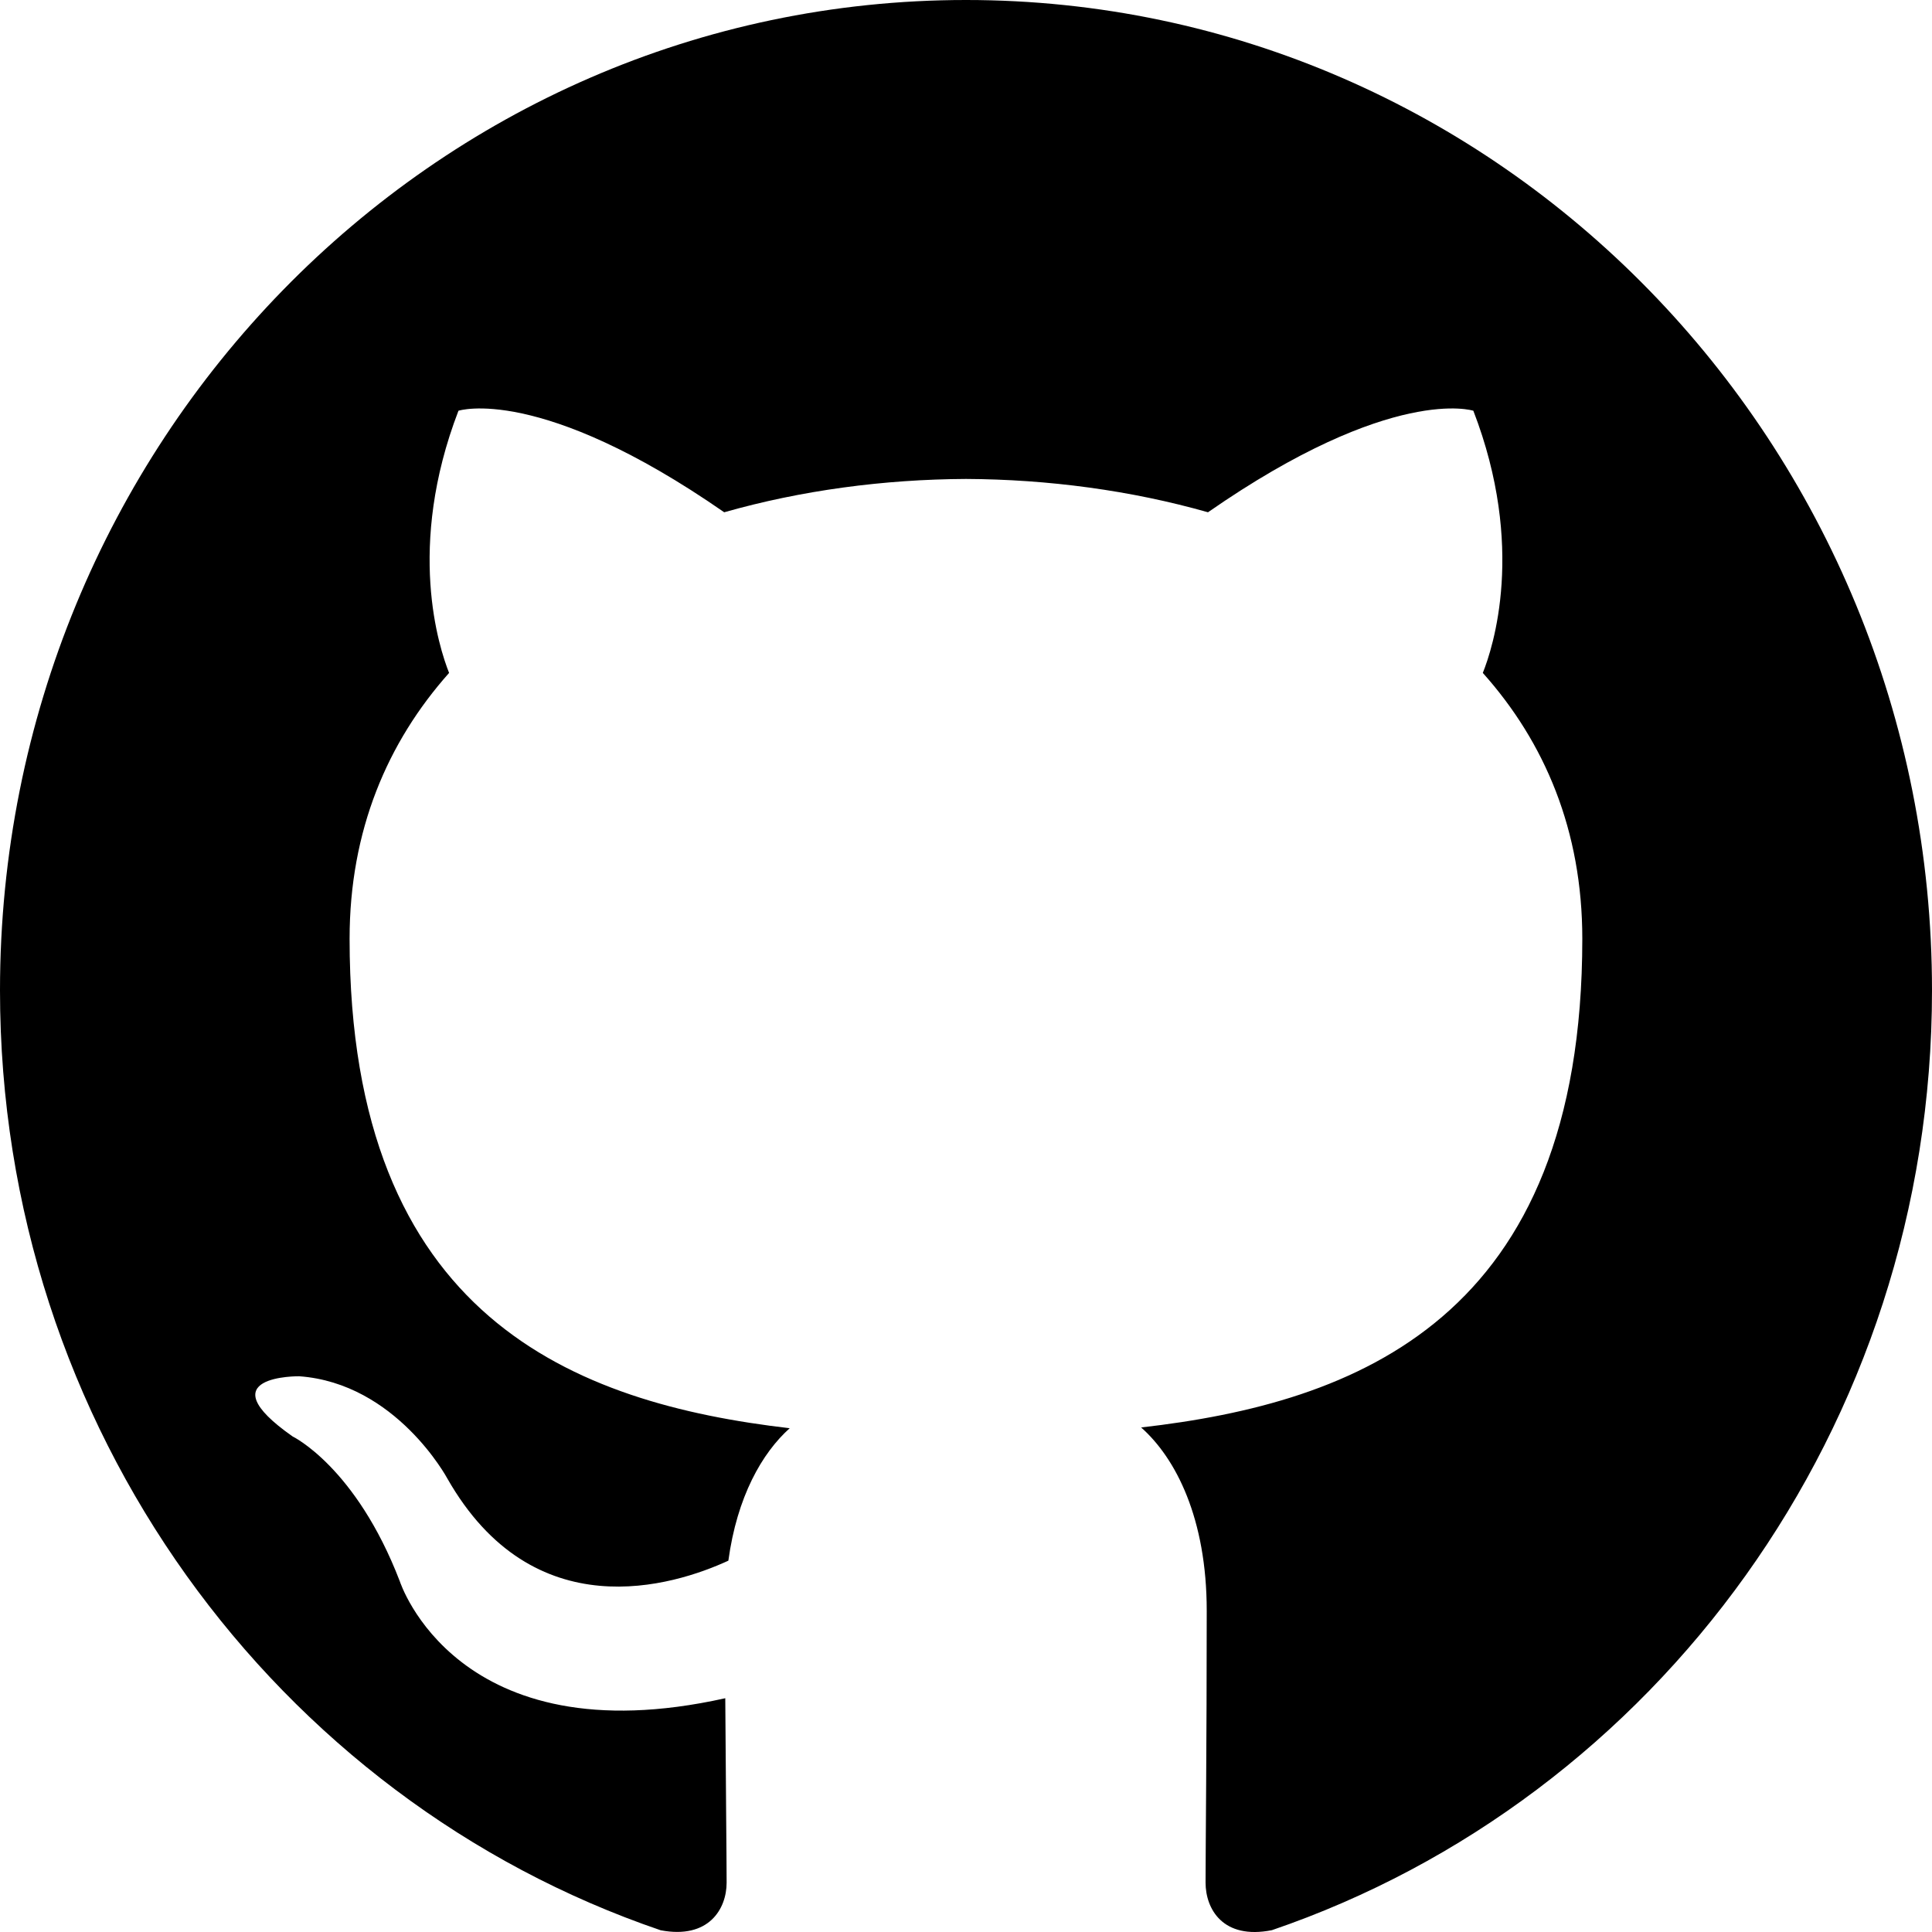
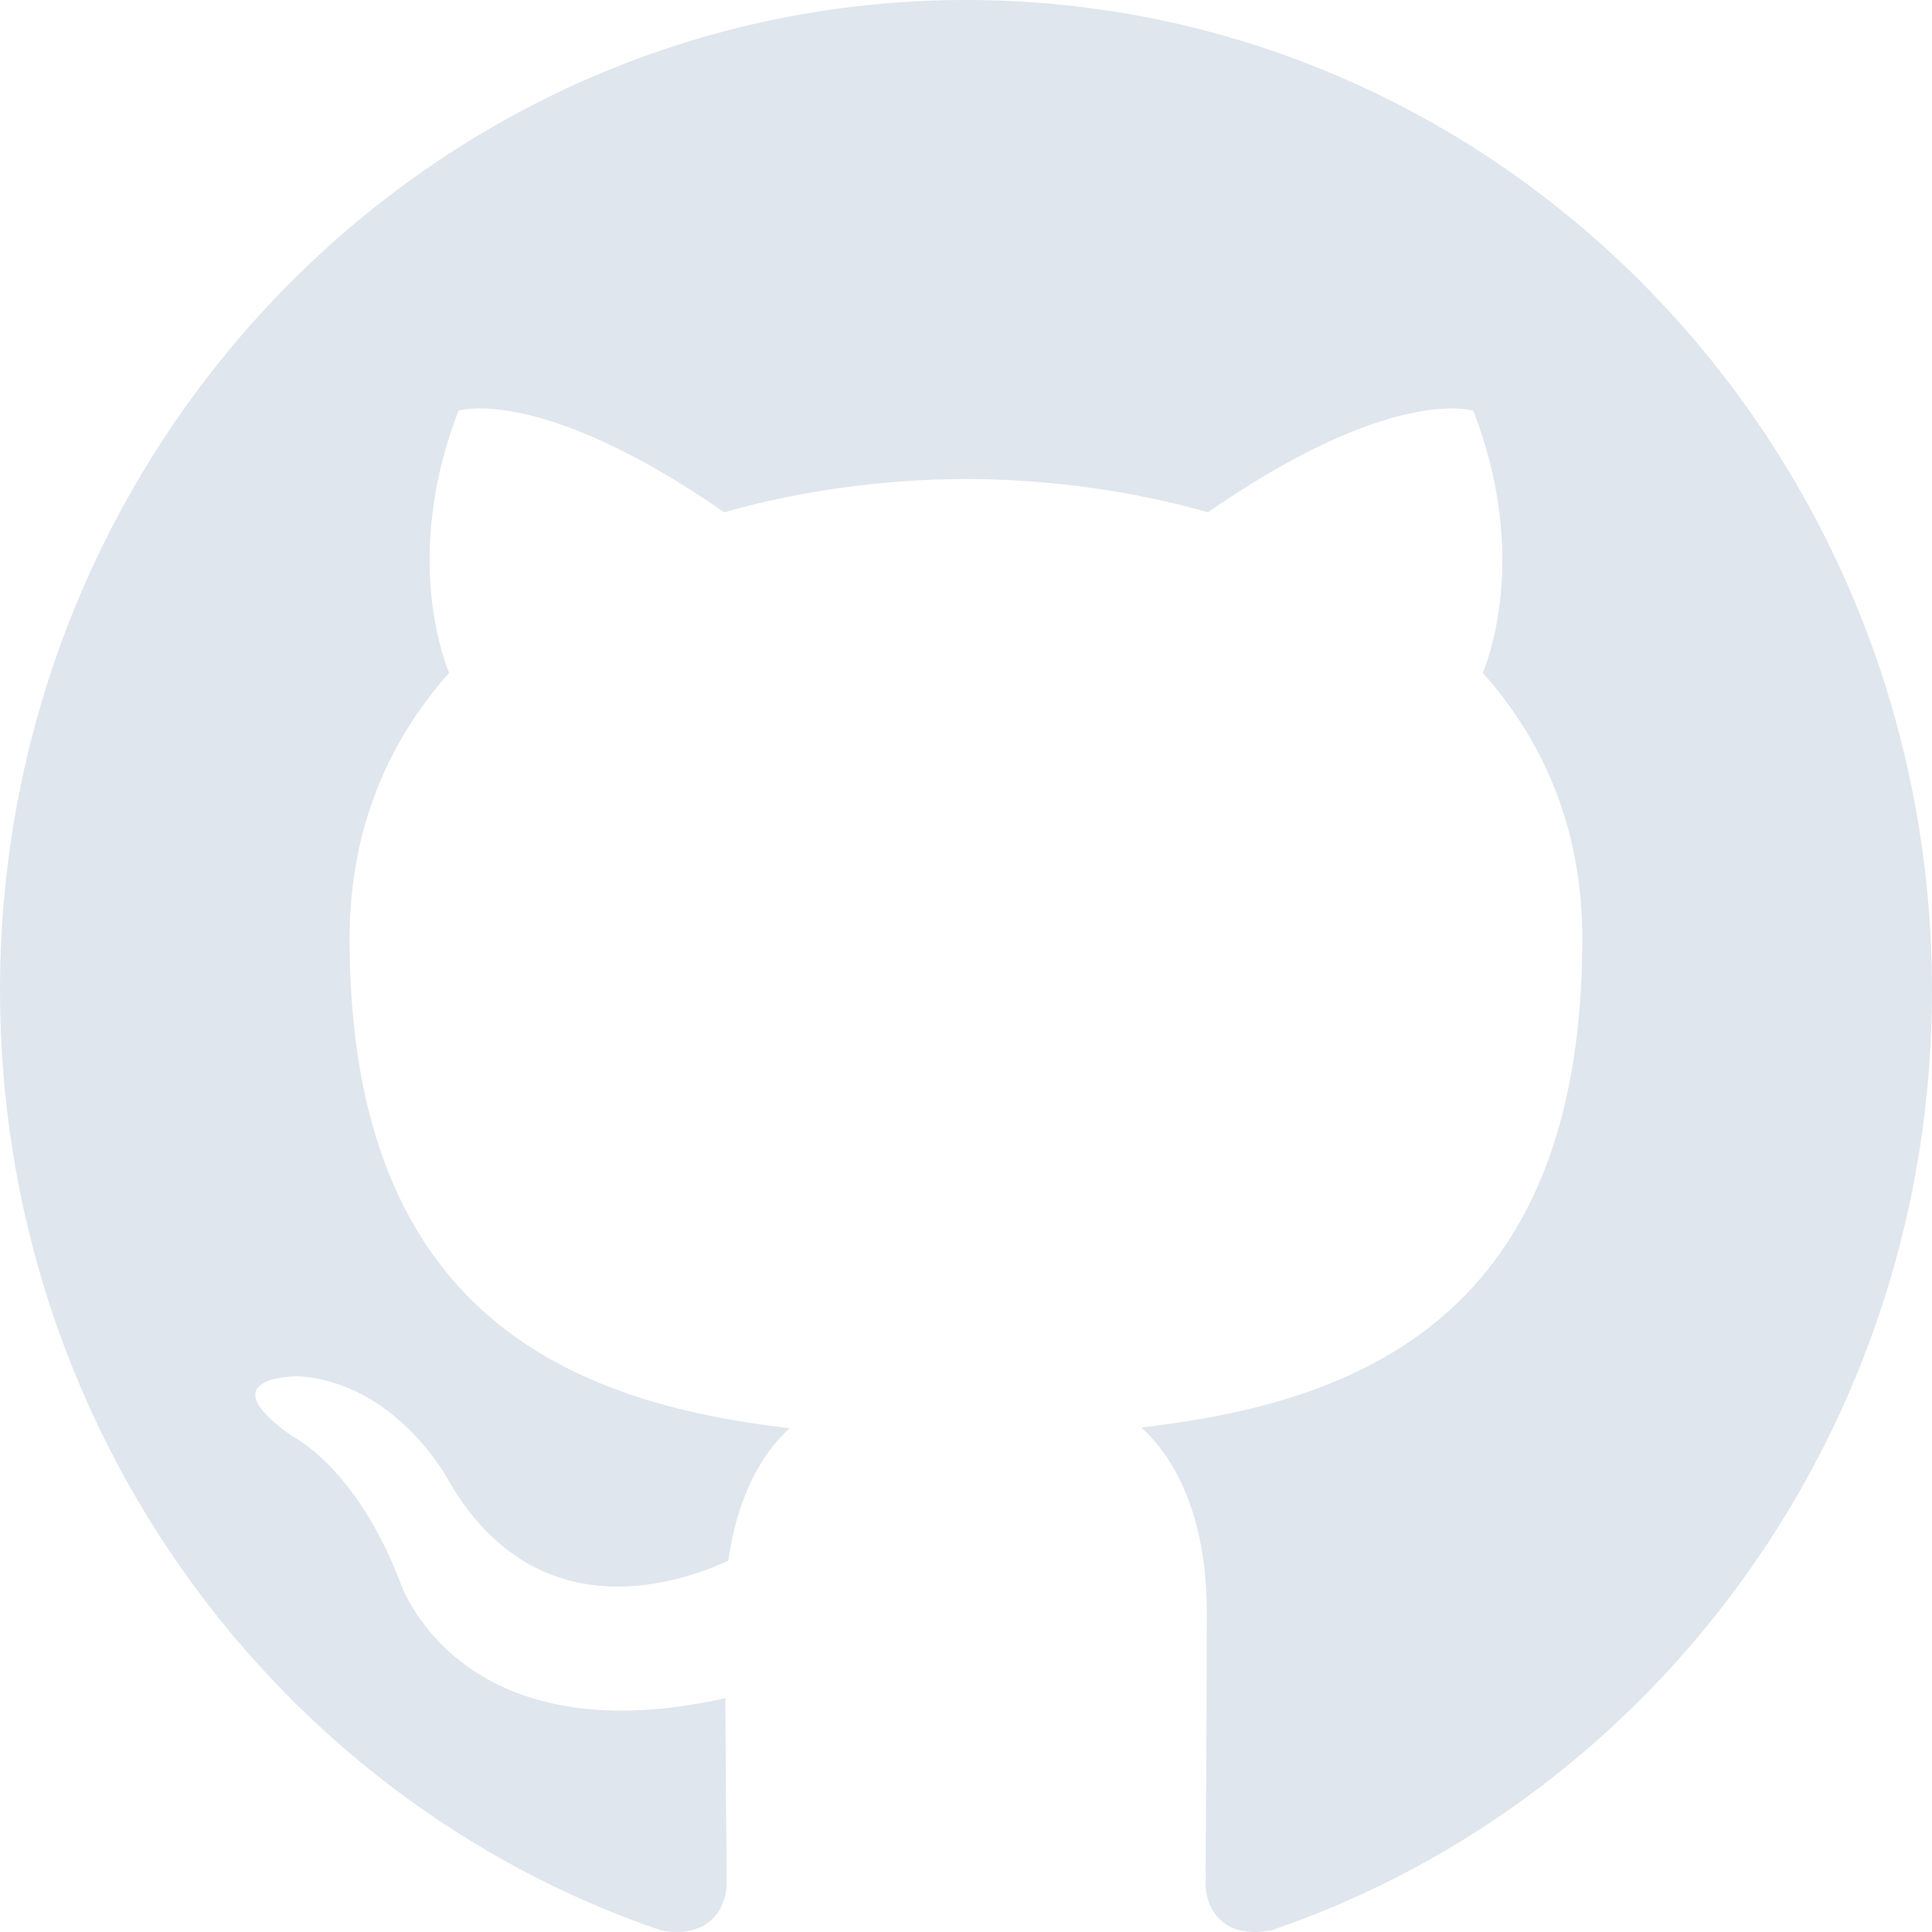
<svg xmlns="http://www.w3.org/2000/svg" width="800px" height="800px" viewBox="0 0 20 20" version="1.1">
  <defs>

</defs>
  <g id="Page-1" stroke="none" stroke-width="1" fill="none" fill-rule="evenodd">
-     <g id="Dribbble-Light-Preview" transform="translate(-140, -7559)" fill="#000000">
+     <g id="Dribbble-Light-Preview" transform="translate(-140, -7559)" fill="#E0E6ED">
      <g id="icons" transform="translate(56, 160)">
        <path d="M94,7399 C99.523,7399 104,7403.59 104,7409.253 C104,7413.782 101.138,7417.624 97.167,7418.981 C96.66,7419.082 96.48,7418.762 96.48,7418.489 C96.48,7418.151 96.492,7417.047 96.492,7415.675 C96.492,7414.719 96.172,7414.095 95.813,7413.777 C98.04,7413.523 100.38,7412.656 100.38,7408.718 C100.38,7407.598 99.992,7406.684 99.35,7405.966 C99.454,7405.707 99.797,7404.664 99.252,7403.252 C99.252,7403.252 98.414,7402.977 96.505,7404.303 C95.706,7404.076 94.85,7403.962 94,7403.958 C93.15,7403.962 92.295,7404.076 91.497,7404.303 C89.586,7402.977 88.746,7403.252 88.746,7403.252 C88.203,7404.664 88.546,7405.707 88.649,7405.966 C88.01,7406.684 87.619,7407.598 87.619,7408.718 C87.619,7412.646 89.954,7413.526 92.175,7413.785 C91.889,7414.041 91.63,7414.493 91.54,7415.156 C90.97,7415.418 89.522,7415.871 88.63,7414.304 C88.63,7414.304 88.101,7413.319 87.097,7413.247 C87.097,7413.247 86.122,7413.234 87.029,7413.87 C87.029,7413.87 87.684,7414.185 88.139,7415.37 C88.139,7415.37 88.726,7417.2 91.508,7416.58 C91.513,7417.437 91.522,7418.245 91.522,7418.489 C91.522,7418.76 91.338,7419.077 90.839,7418.982 C86.865,7417.627 84,7413.783 84,7409.253 C84,7403.59 88.478,7399 94,7399" id="github-[#142]">

</path>
      </g>
    </g>
  </g>
</svg>
